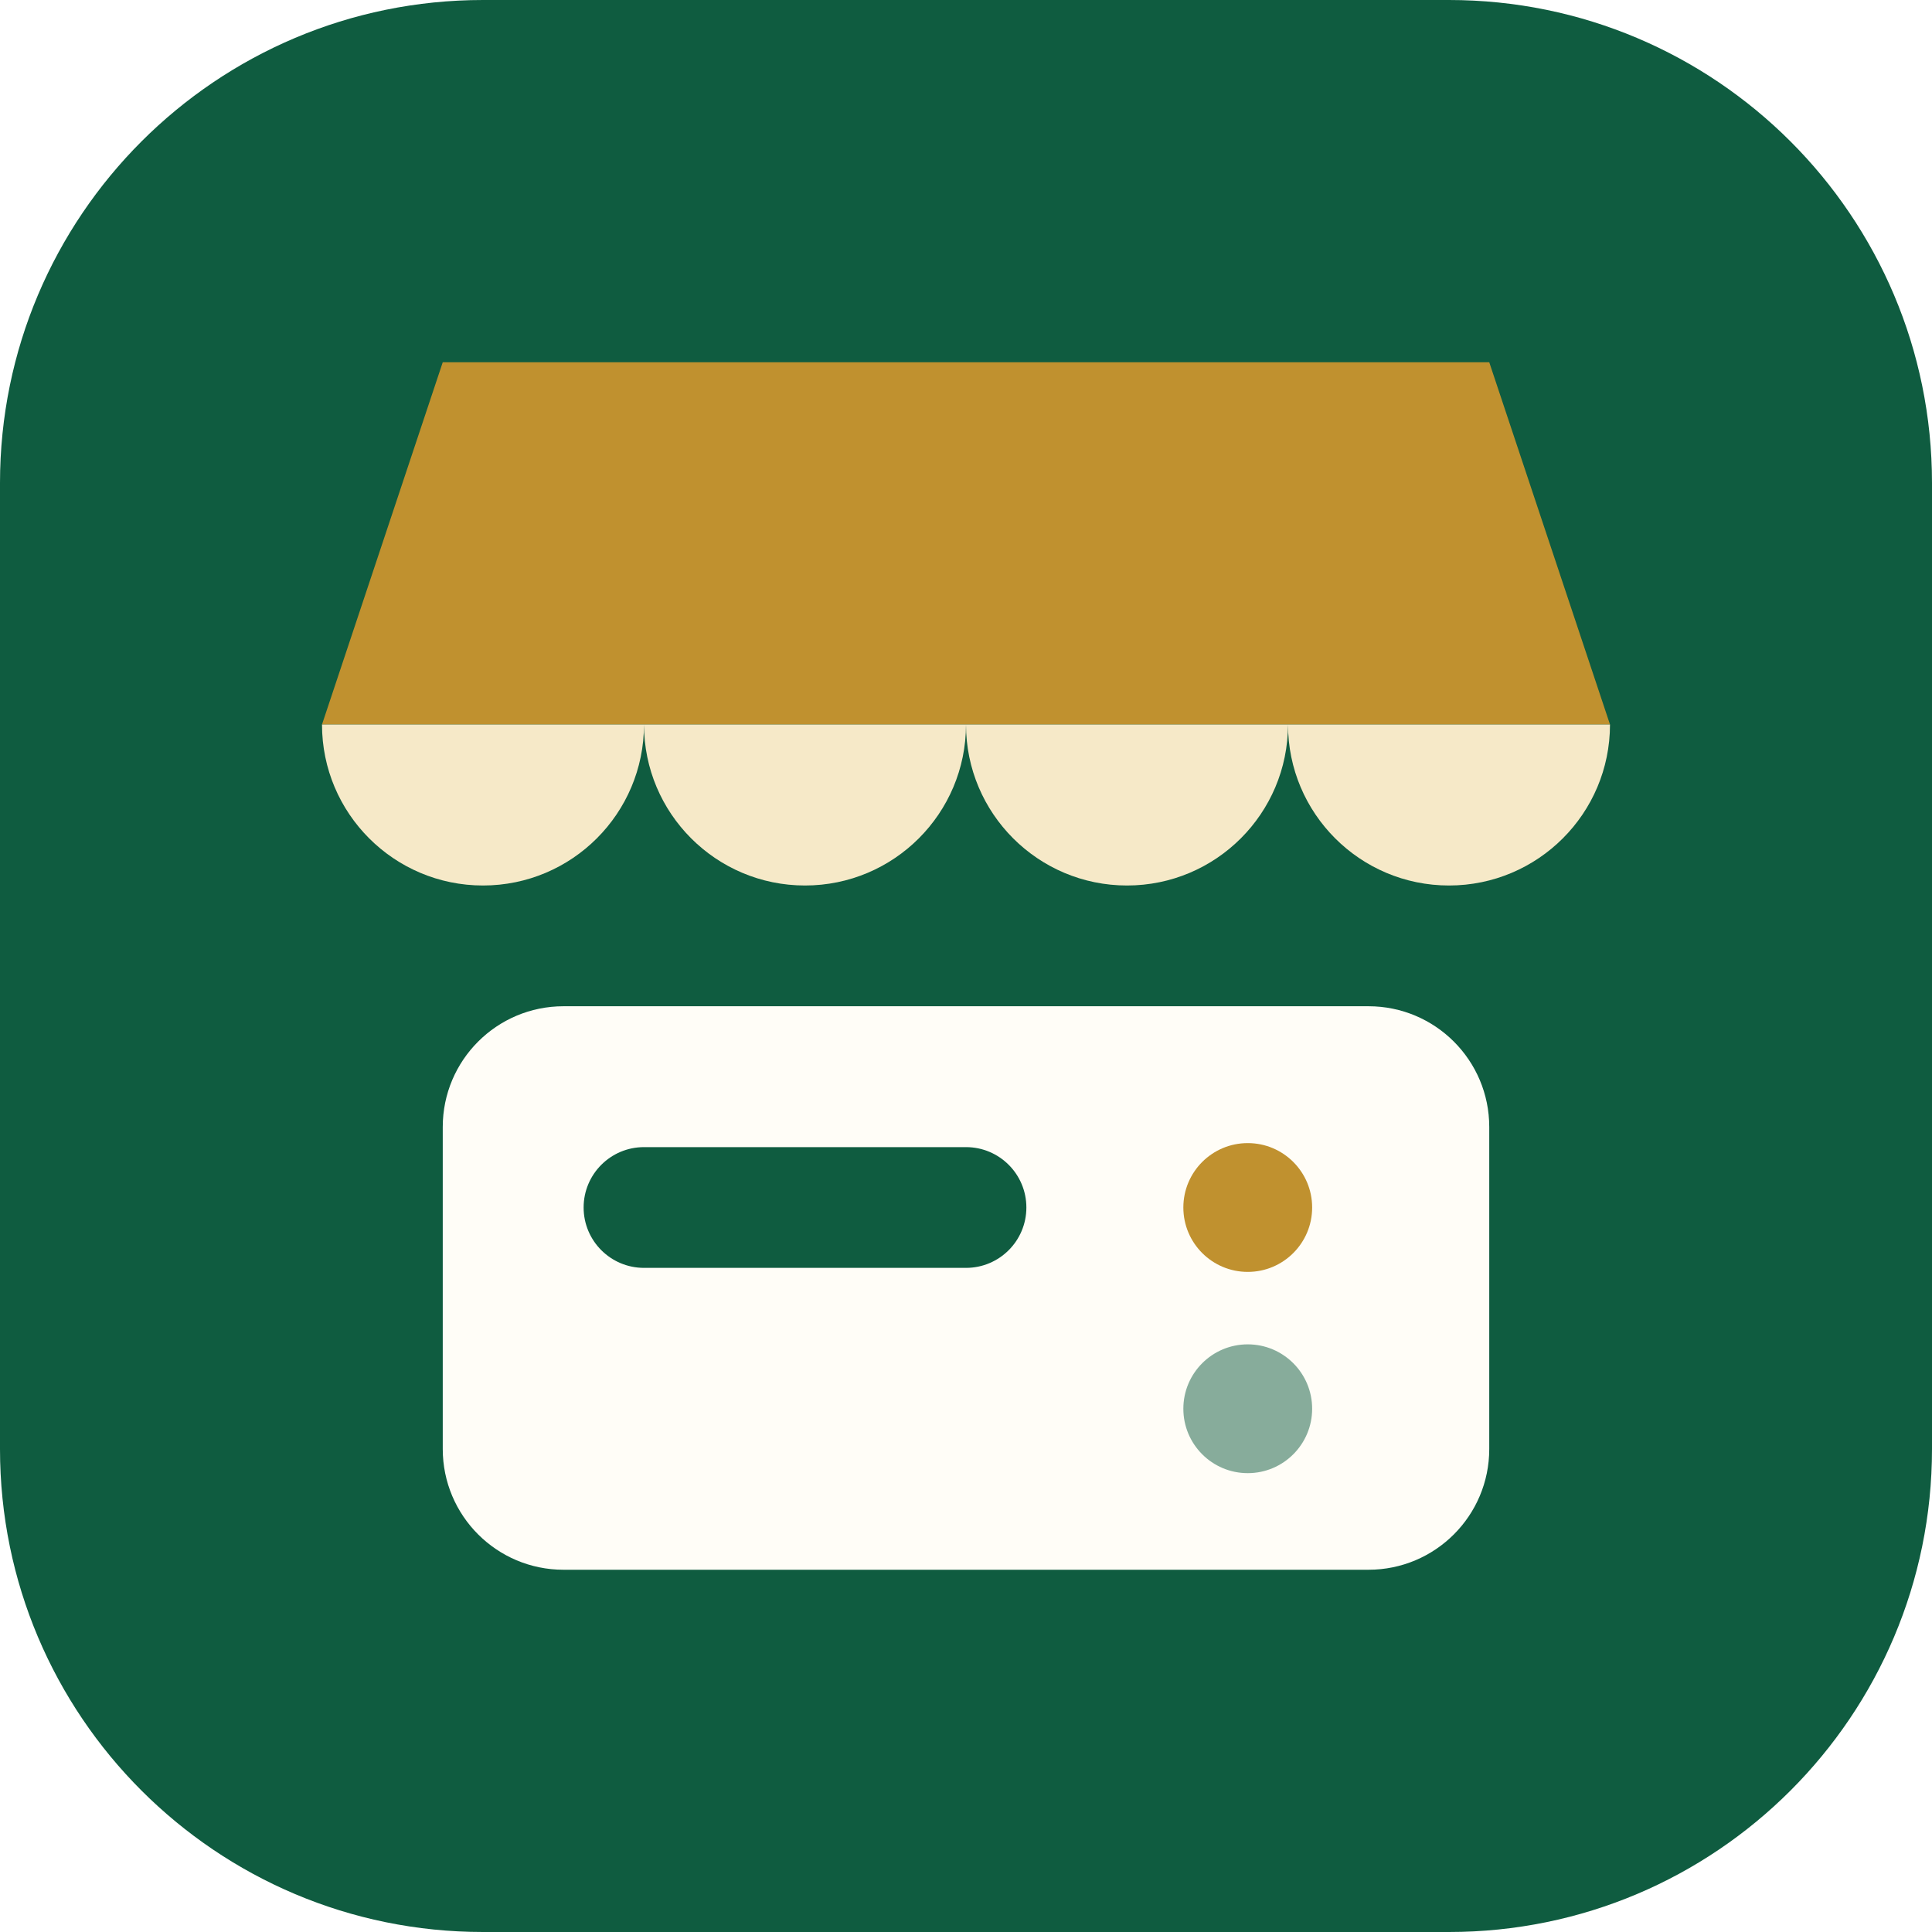
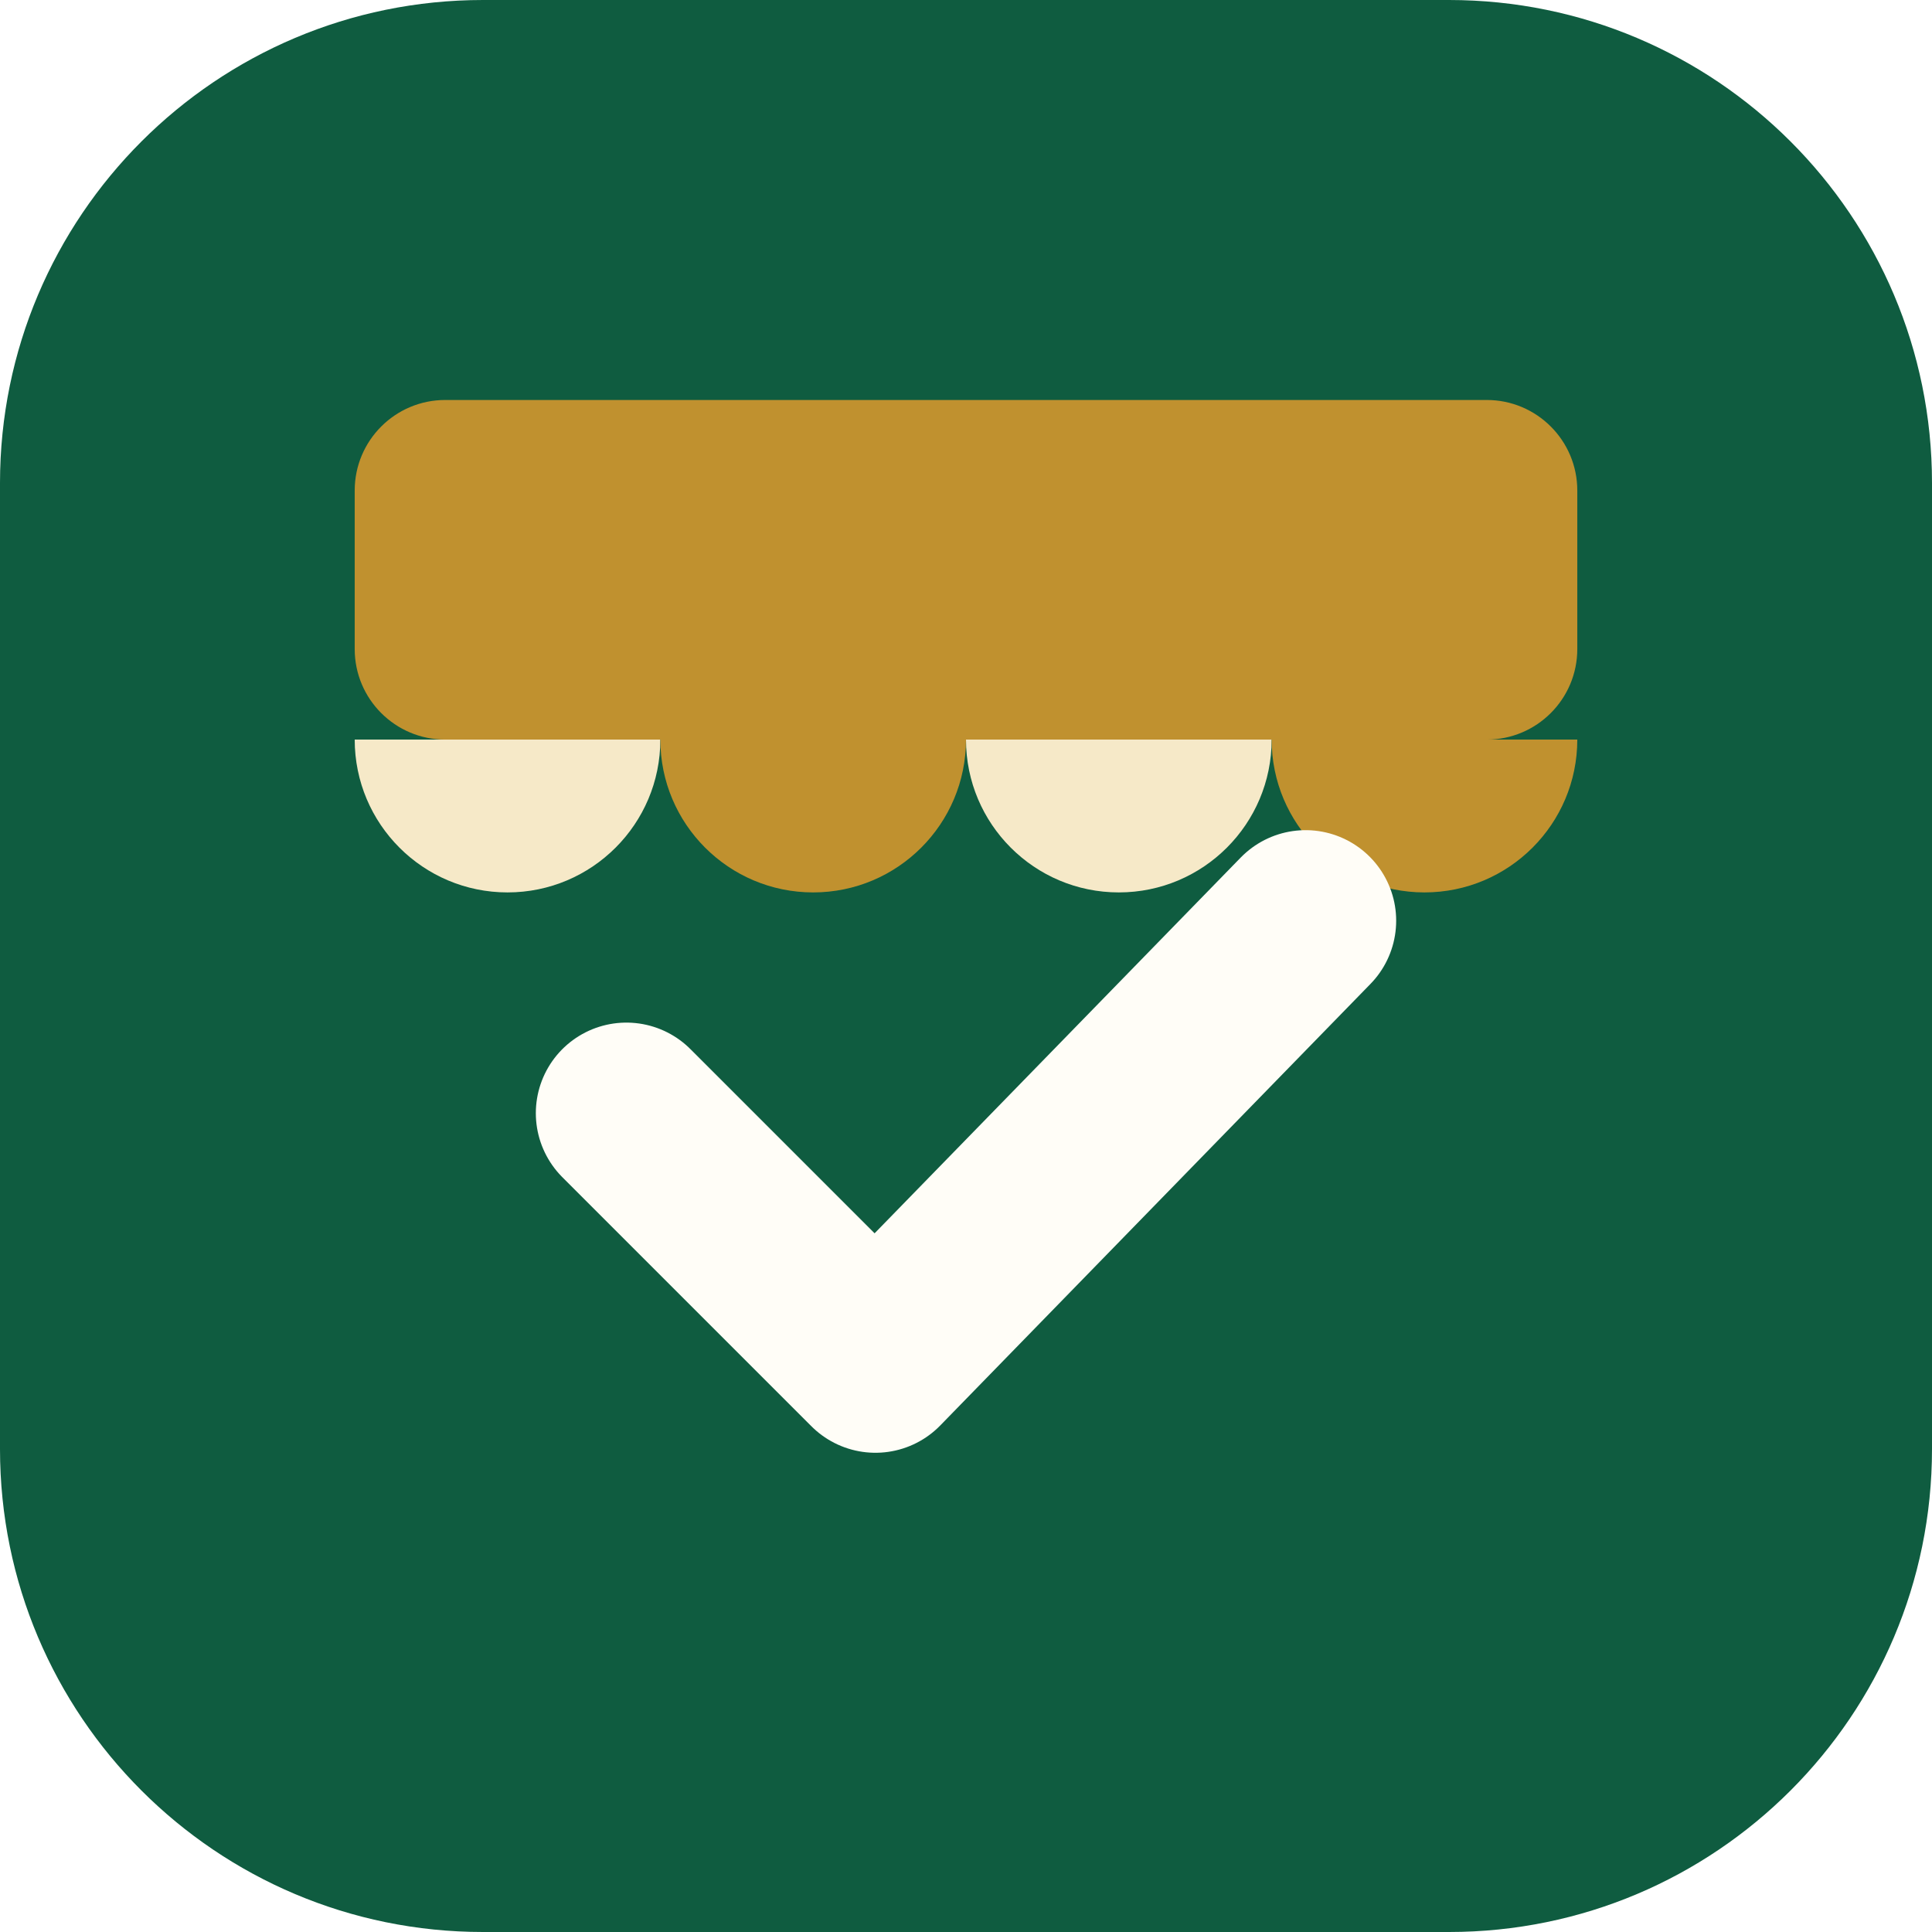
- <svg xmlns="http://www.w3.org/2000/svg" viewBox="0 0 48 48" role="img" aria-label="TillKnowIT">
-   <rect width="48" height="48" rx="12" fill="#0f5c40" />
-   <path d="M8 18 11 9h26l3 9z" fill="#c0912f" />
-   <path d="M8 18h8a4 4 0 0 1-8 0zm8 0h8a4 4 0 0 1-8 0zm8 0h8a4 4 0 0 1-8 0zm8 0h8a4 4 0 0 1-8 0z" fill="#f6e9c8" />
-   <rect x="11" y="25" width="26" height="14" rx="3" fill="#fffdf7" />
-   <rect x="14.5" y="28.5" width="11" height="3" rx="1.5" fill="#0f5c40" />
-   <circle cx="31" cy="30" r="1.6" fill="#c0912f" />
-   <circle cx="31" cy="35" r="1.6" fill="#0f5c40" opacity="0.5" />
+ <svg xmlns="http://www.w3.org/2000/svg" viewBox="0 0 64 64" role="img" aria-label="TillKnowIT">
+   <rect width="64" height="64" rx="16" fill="#0f5c40" />
+   <g transform="translate(8 8) scale(0.75)">
+     <rect x="5" y="7" width="54" height="15" rx="4" fill="#c0912f" />
+     <path d="M5 22h13.5a6.75 6.75 0 0 1-13.5 0z" fill="#f6e9c8" />
+     <path d="M18.5 22H32a6.75 6.75 0 0 1-13.5 0z" fill="#c0912f" />
+     <path d="M32 22h13.5A6.75 6.75 0 0 1 32 22z" fill="#f6e9c8" />
+     <path d="M45.5 22H59a6.75 6.75 0 0 1-13.5 0z" fill="#c0912f" />
+     <path d="M17 38.5 28 49.5 47 30" fill="none" stroke="#fffdf7" stroke-width="8" stroke-linecap="round" stroke-linejoin="round" />
+   </g>
</svg>
